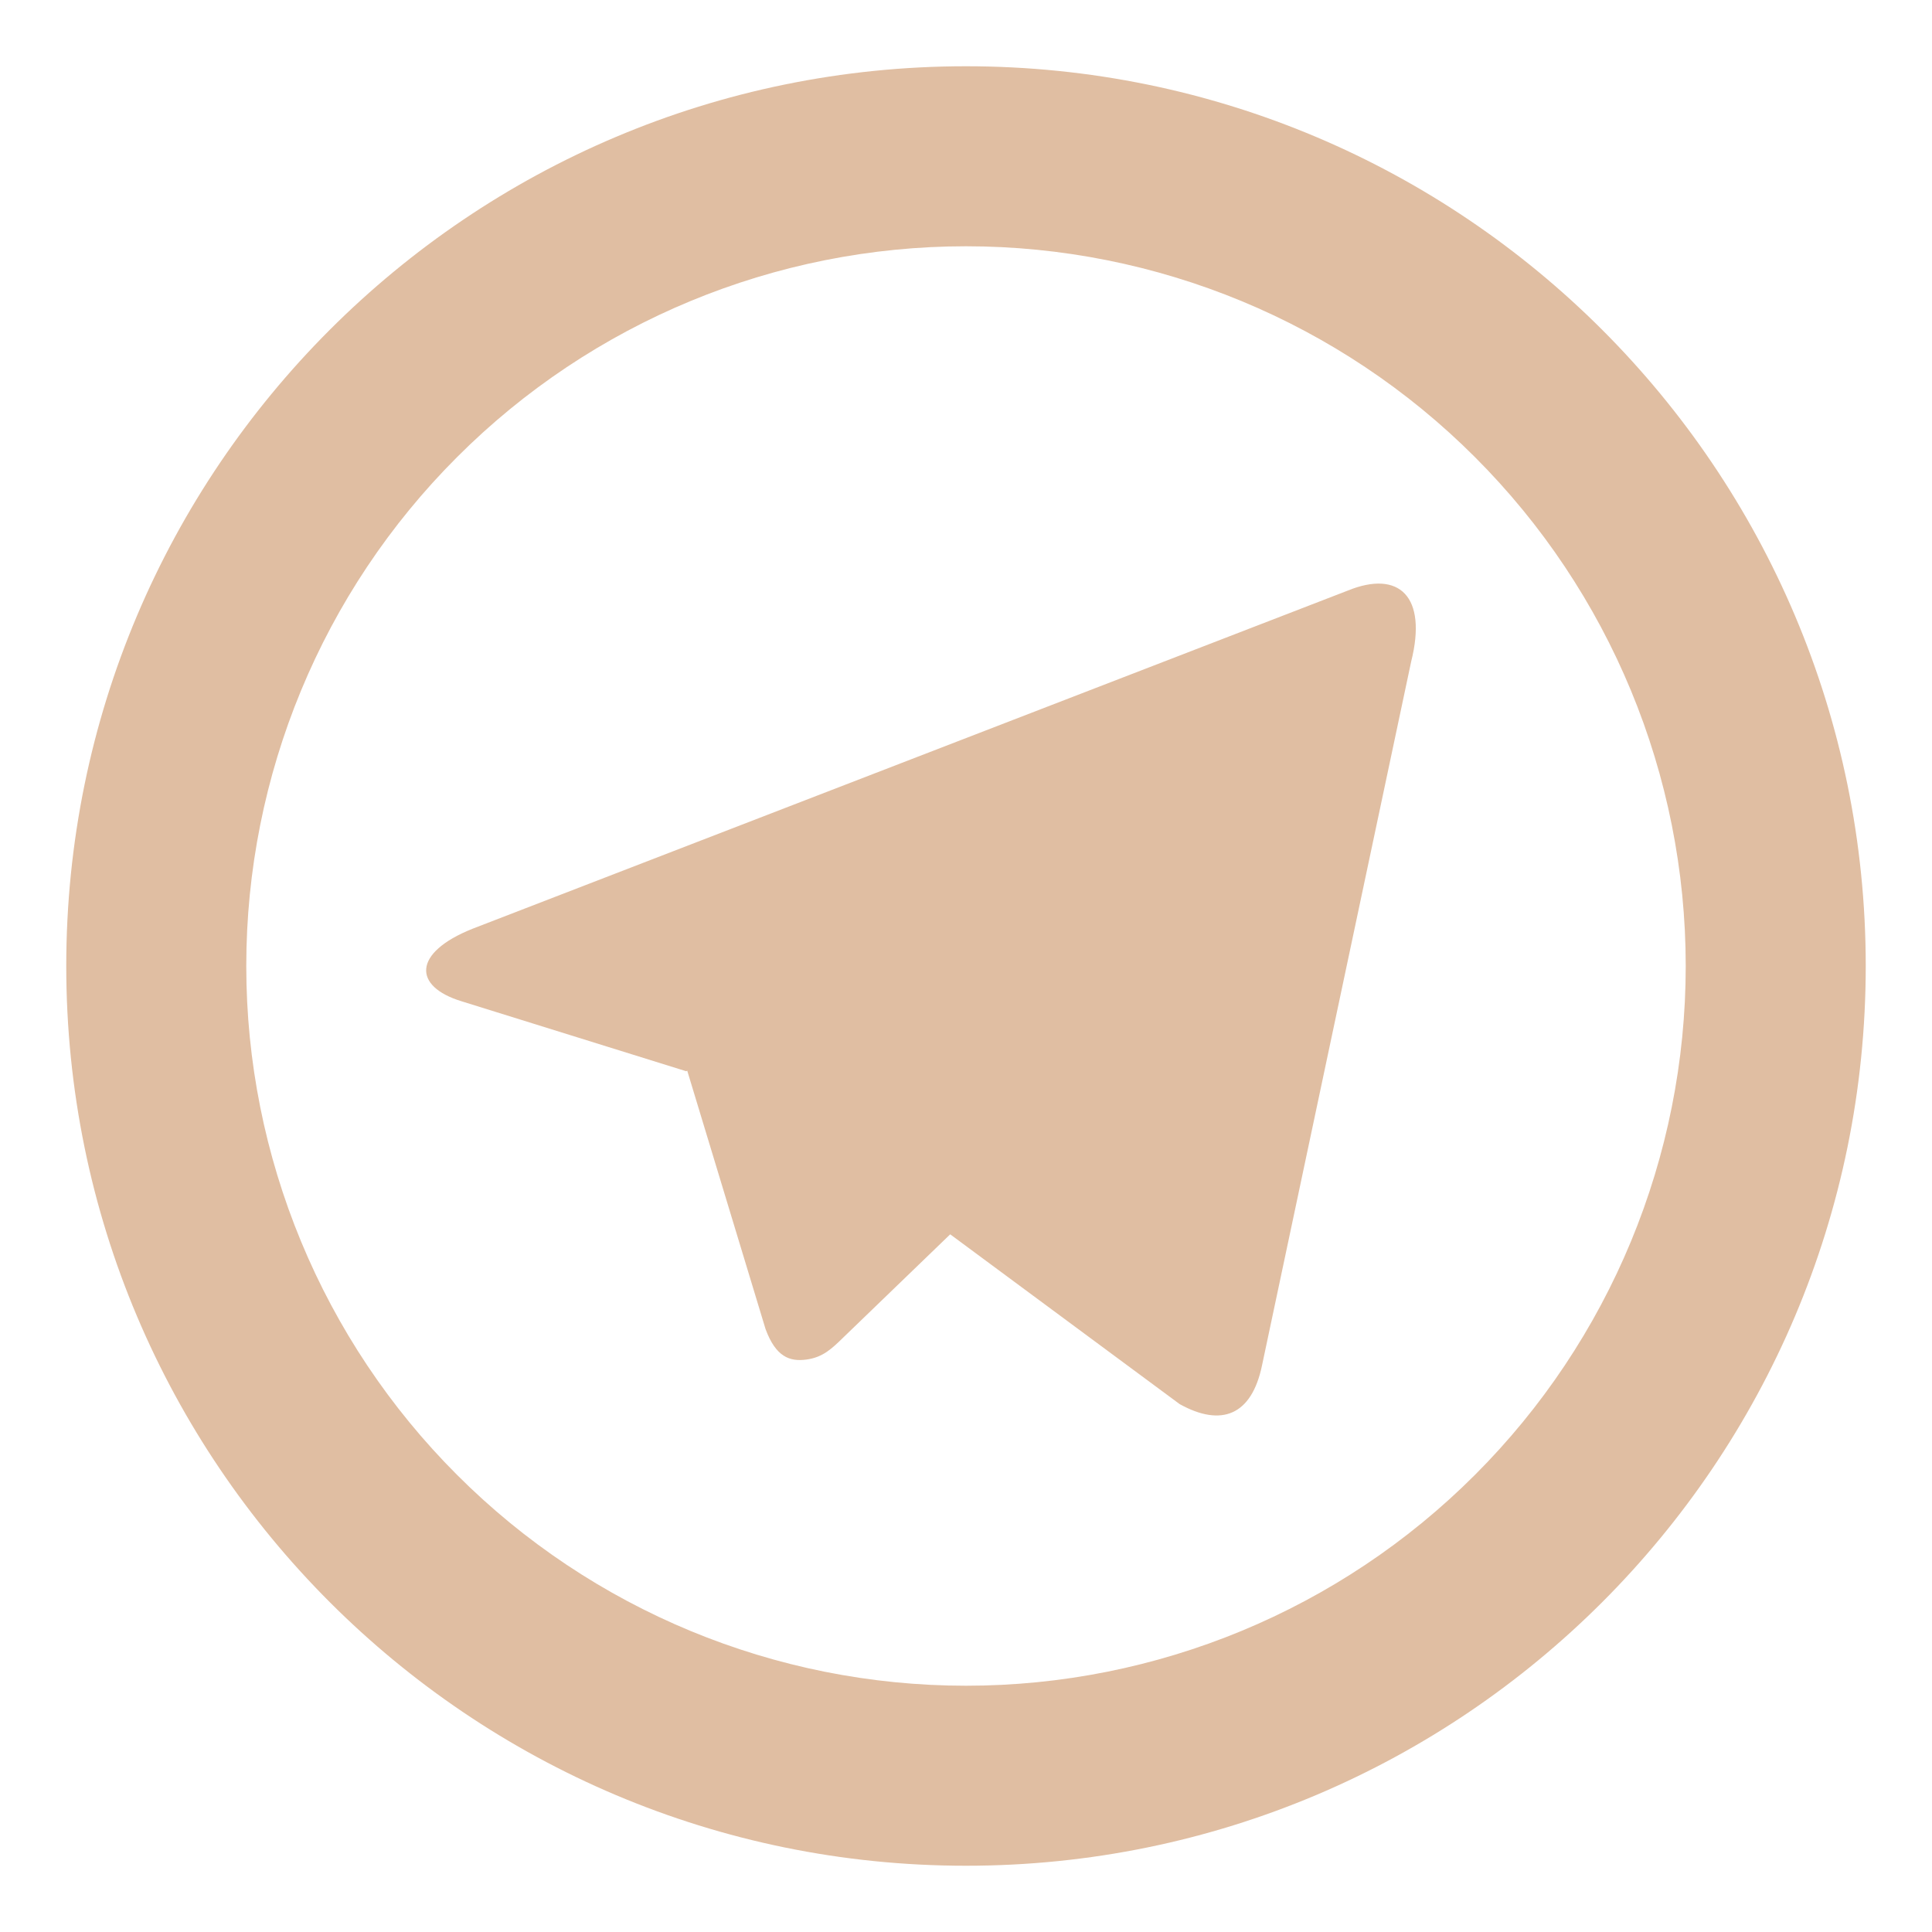
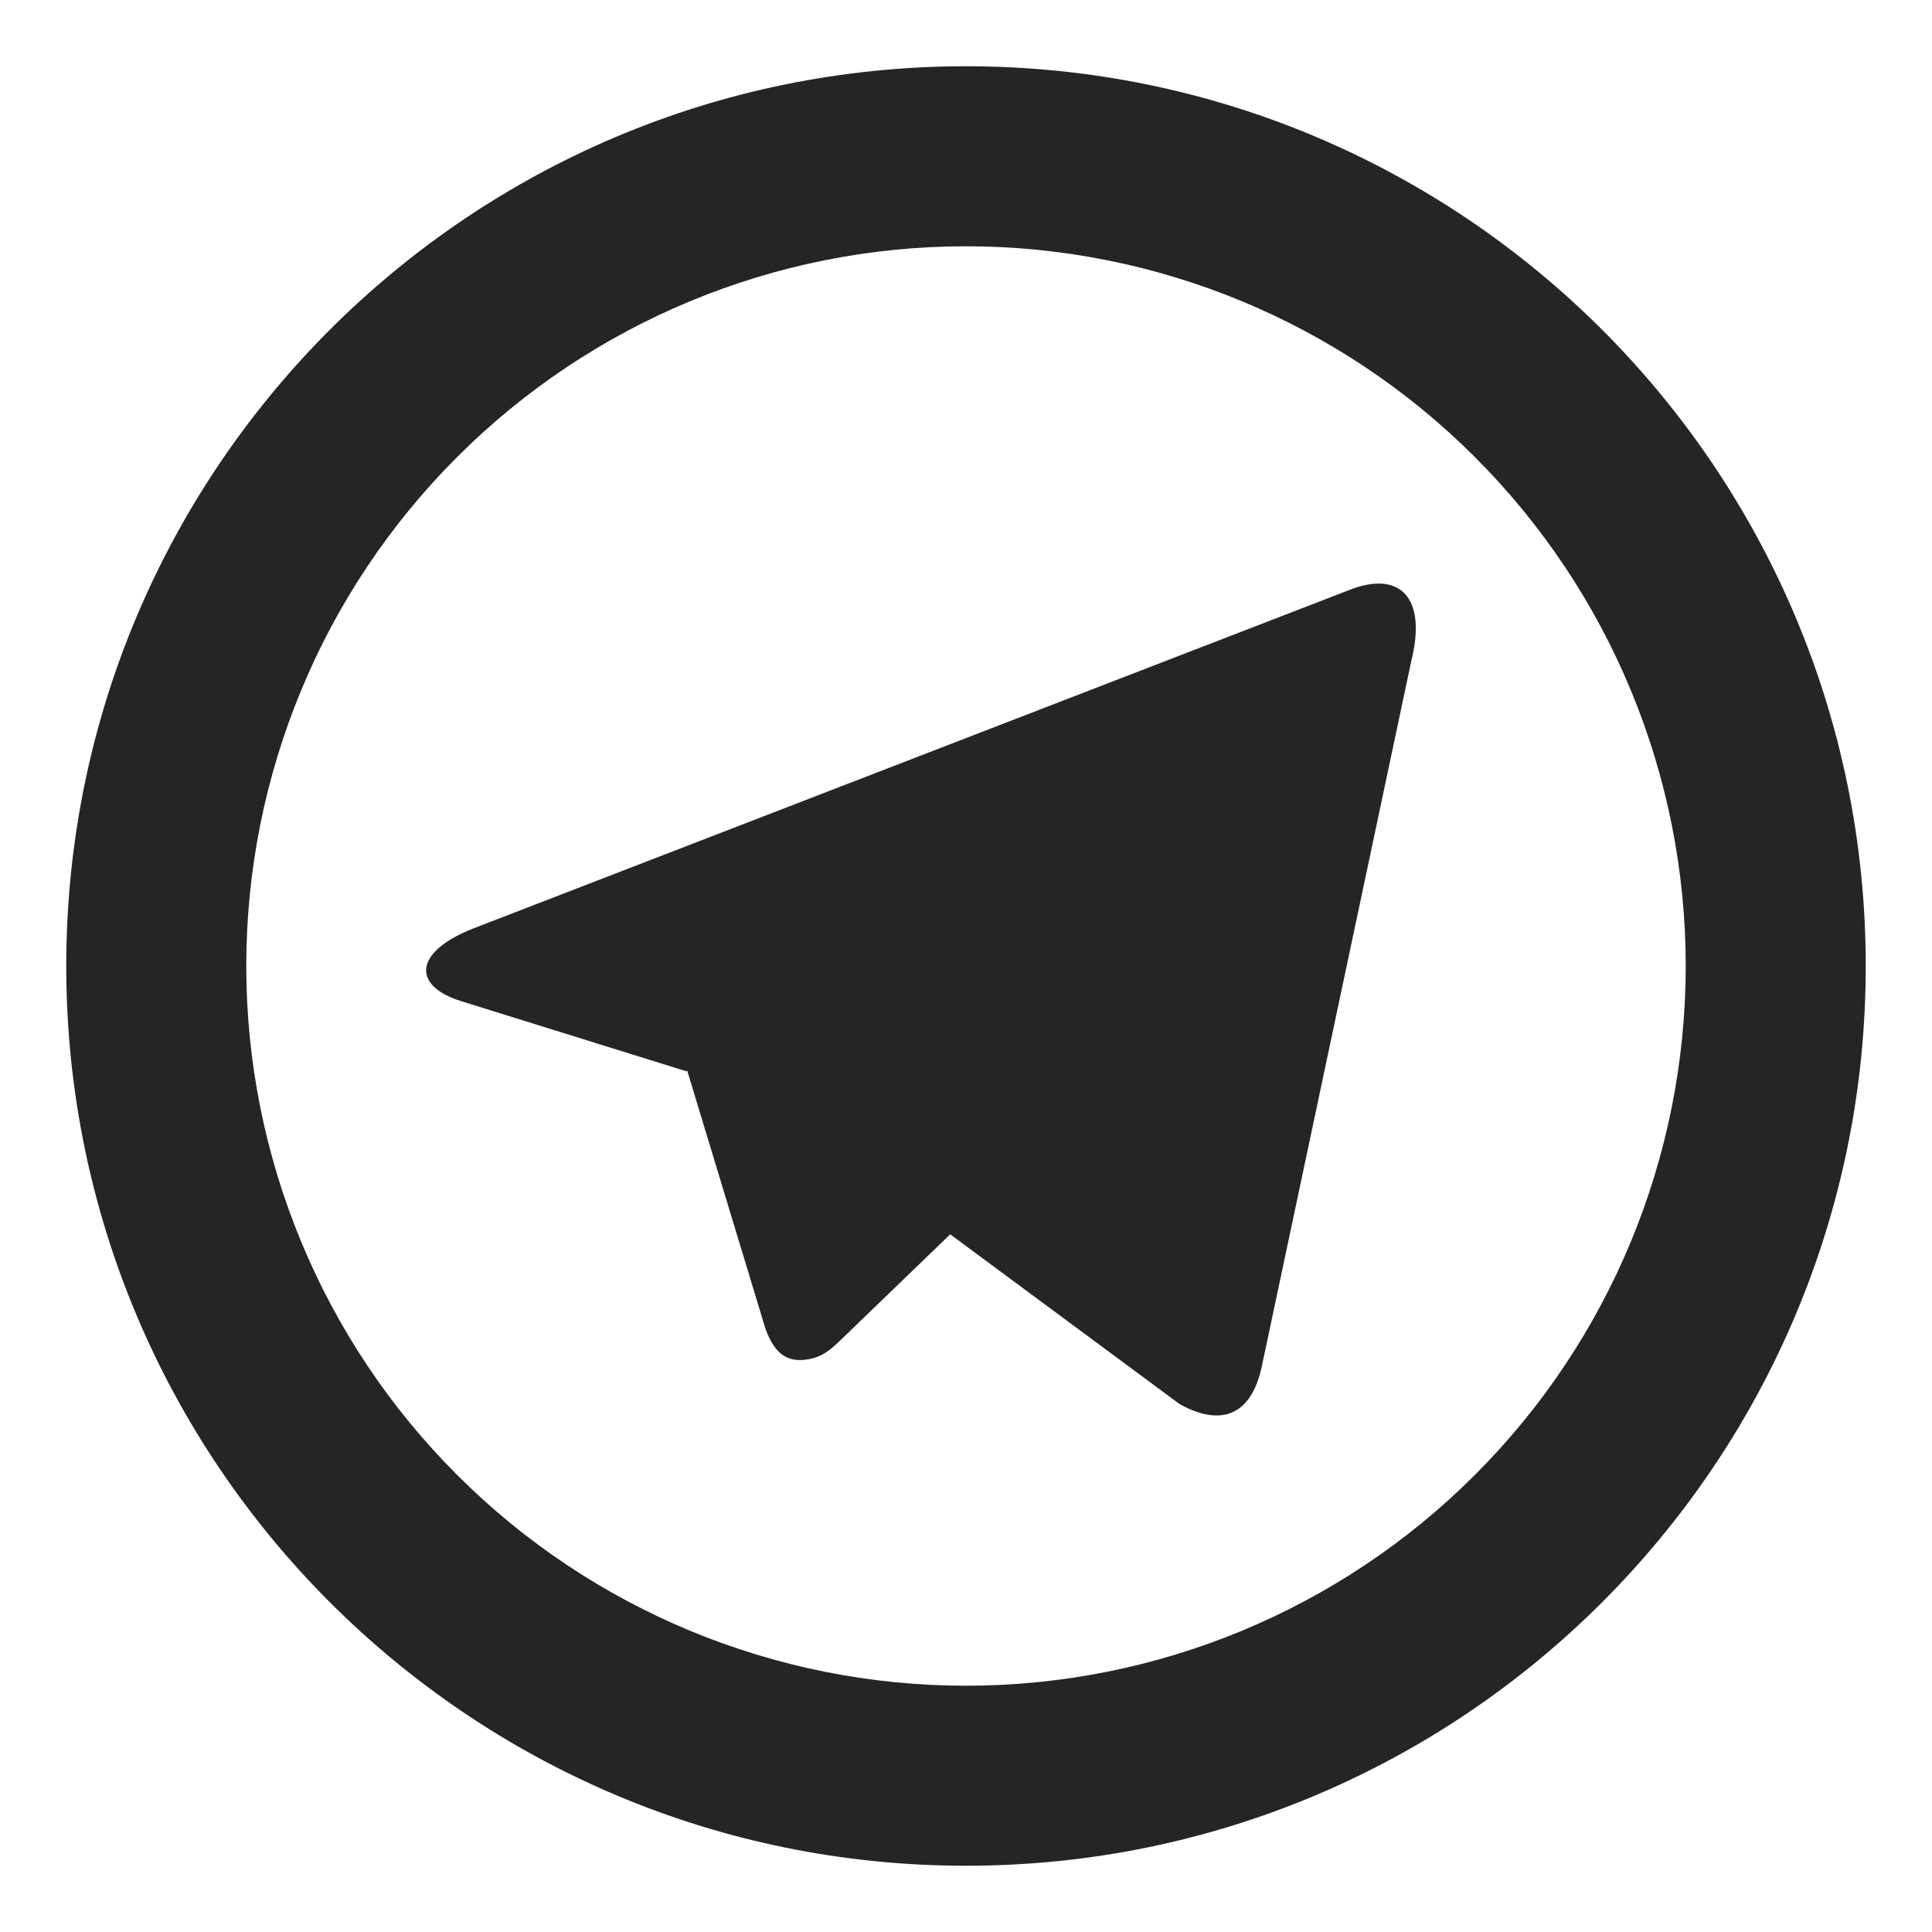
<svg xmlns="http://www.w3.org/2000/svg" width="17" height="17" viewBox="0 0 17 17" fill="none">
-   <path d="M8.5 14.833C10.18 14.833 11.791 14.166 12.978 12.978C14.166 11.791 14.833 10.18 14.833 8.5C14.833 6.82 14.166 5.209 12.978 4.022C11.791 2.834 10.18 2.167 8.5 2.167C6.82 2.167 5.209 2.834 4.022 4.022C2.834 5.209 2.167 6.82 2.167 8.5C2.167 10.18 2.834 11.791 4.022 12.978C5.209 14.166 6.82 14.833 8.5 14.833ZM8.5 16.417C4.128 16.417 0.583 12.872 0.583 8.5C0.583 4.128 4.128 0.583 8.5 0.583C12.872 0.583 16.417 4.128 16.417 8.5C16.417 12.872 12.872 16.417 8.5 16.417ZM6.038 9.426L4.06 8.81C3.633 8.679 3.63 8.384 4.156 8.173L11.861 5.196C12.309 5.014 12.562 5.245 12.417 5.822L11.105 12.013C11.014 12.454 10.748 12.559 10.38 12.355L8.361 10.861L7.419 11.77C7.323 11.863 7.244 11.943 7.096 11.963C6.948 11.983 6.826 11.939 6.736 11.694L6.047 9.421L6.038 9.426Z" fill="#E0BEA2" />
+   <path d="M8.5 14.833C10.18 14.833 11.791 14.166 12.978 12.978C14.166 11.791 14.833 10.18 14.833 8.5C14.833 6.82 14.166 5.209 12.978 4.022C11.791 2.834 10.18 2.167 8.5 2.167C6.82 2.167 5.209 2.834 4.022 4.022C2.834 5.209 2.167 6.82 2.167 8.5C2.167 10.18 2.834 11.791 4.022 12.978C5.209 14.166 6.82 14.833 8.5 14.833ZM8.5 16.417C4.128 16.417 0.583 12.872 0.583 8.5C0.583 4.128 4.128 0.583 8.5 0.583C12.872 0.583 16.417 4.128 16.417 8.5C16.417 12.872 12.872 16.417 8.5 16.417ZM6.038 9.426L4.06 8.81C3.633 8.679 3.63 8.384 4.156 8.173L11.861 5.196C12.309 5.014 12.562 5.245 12.417 5.822L11.105 12.013C11.014 12.454 10.748 12.559 10.38 12.355L8.361 10.861L7.419 11.77C7.323 11.863 7.244 11.943 7.096 11.963C6.948 11.983 6.826 11.939 6.736 11.694L6.047 9.421L6.038 9.426Z" fill="#252525" />
</svg>
